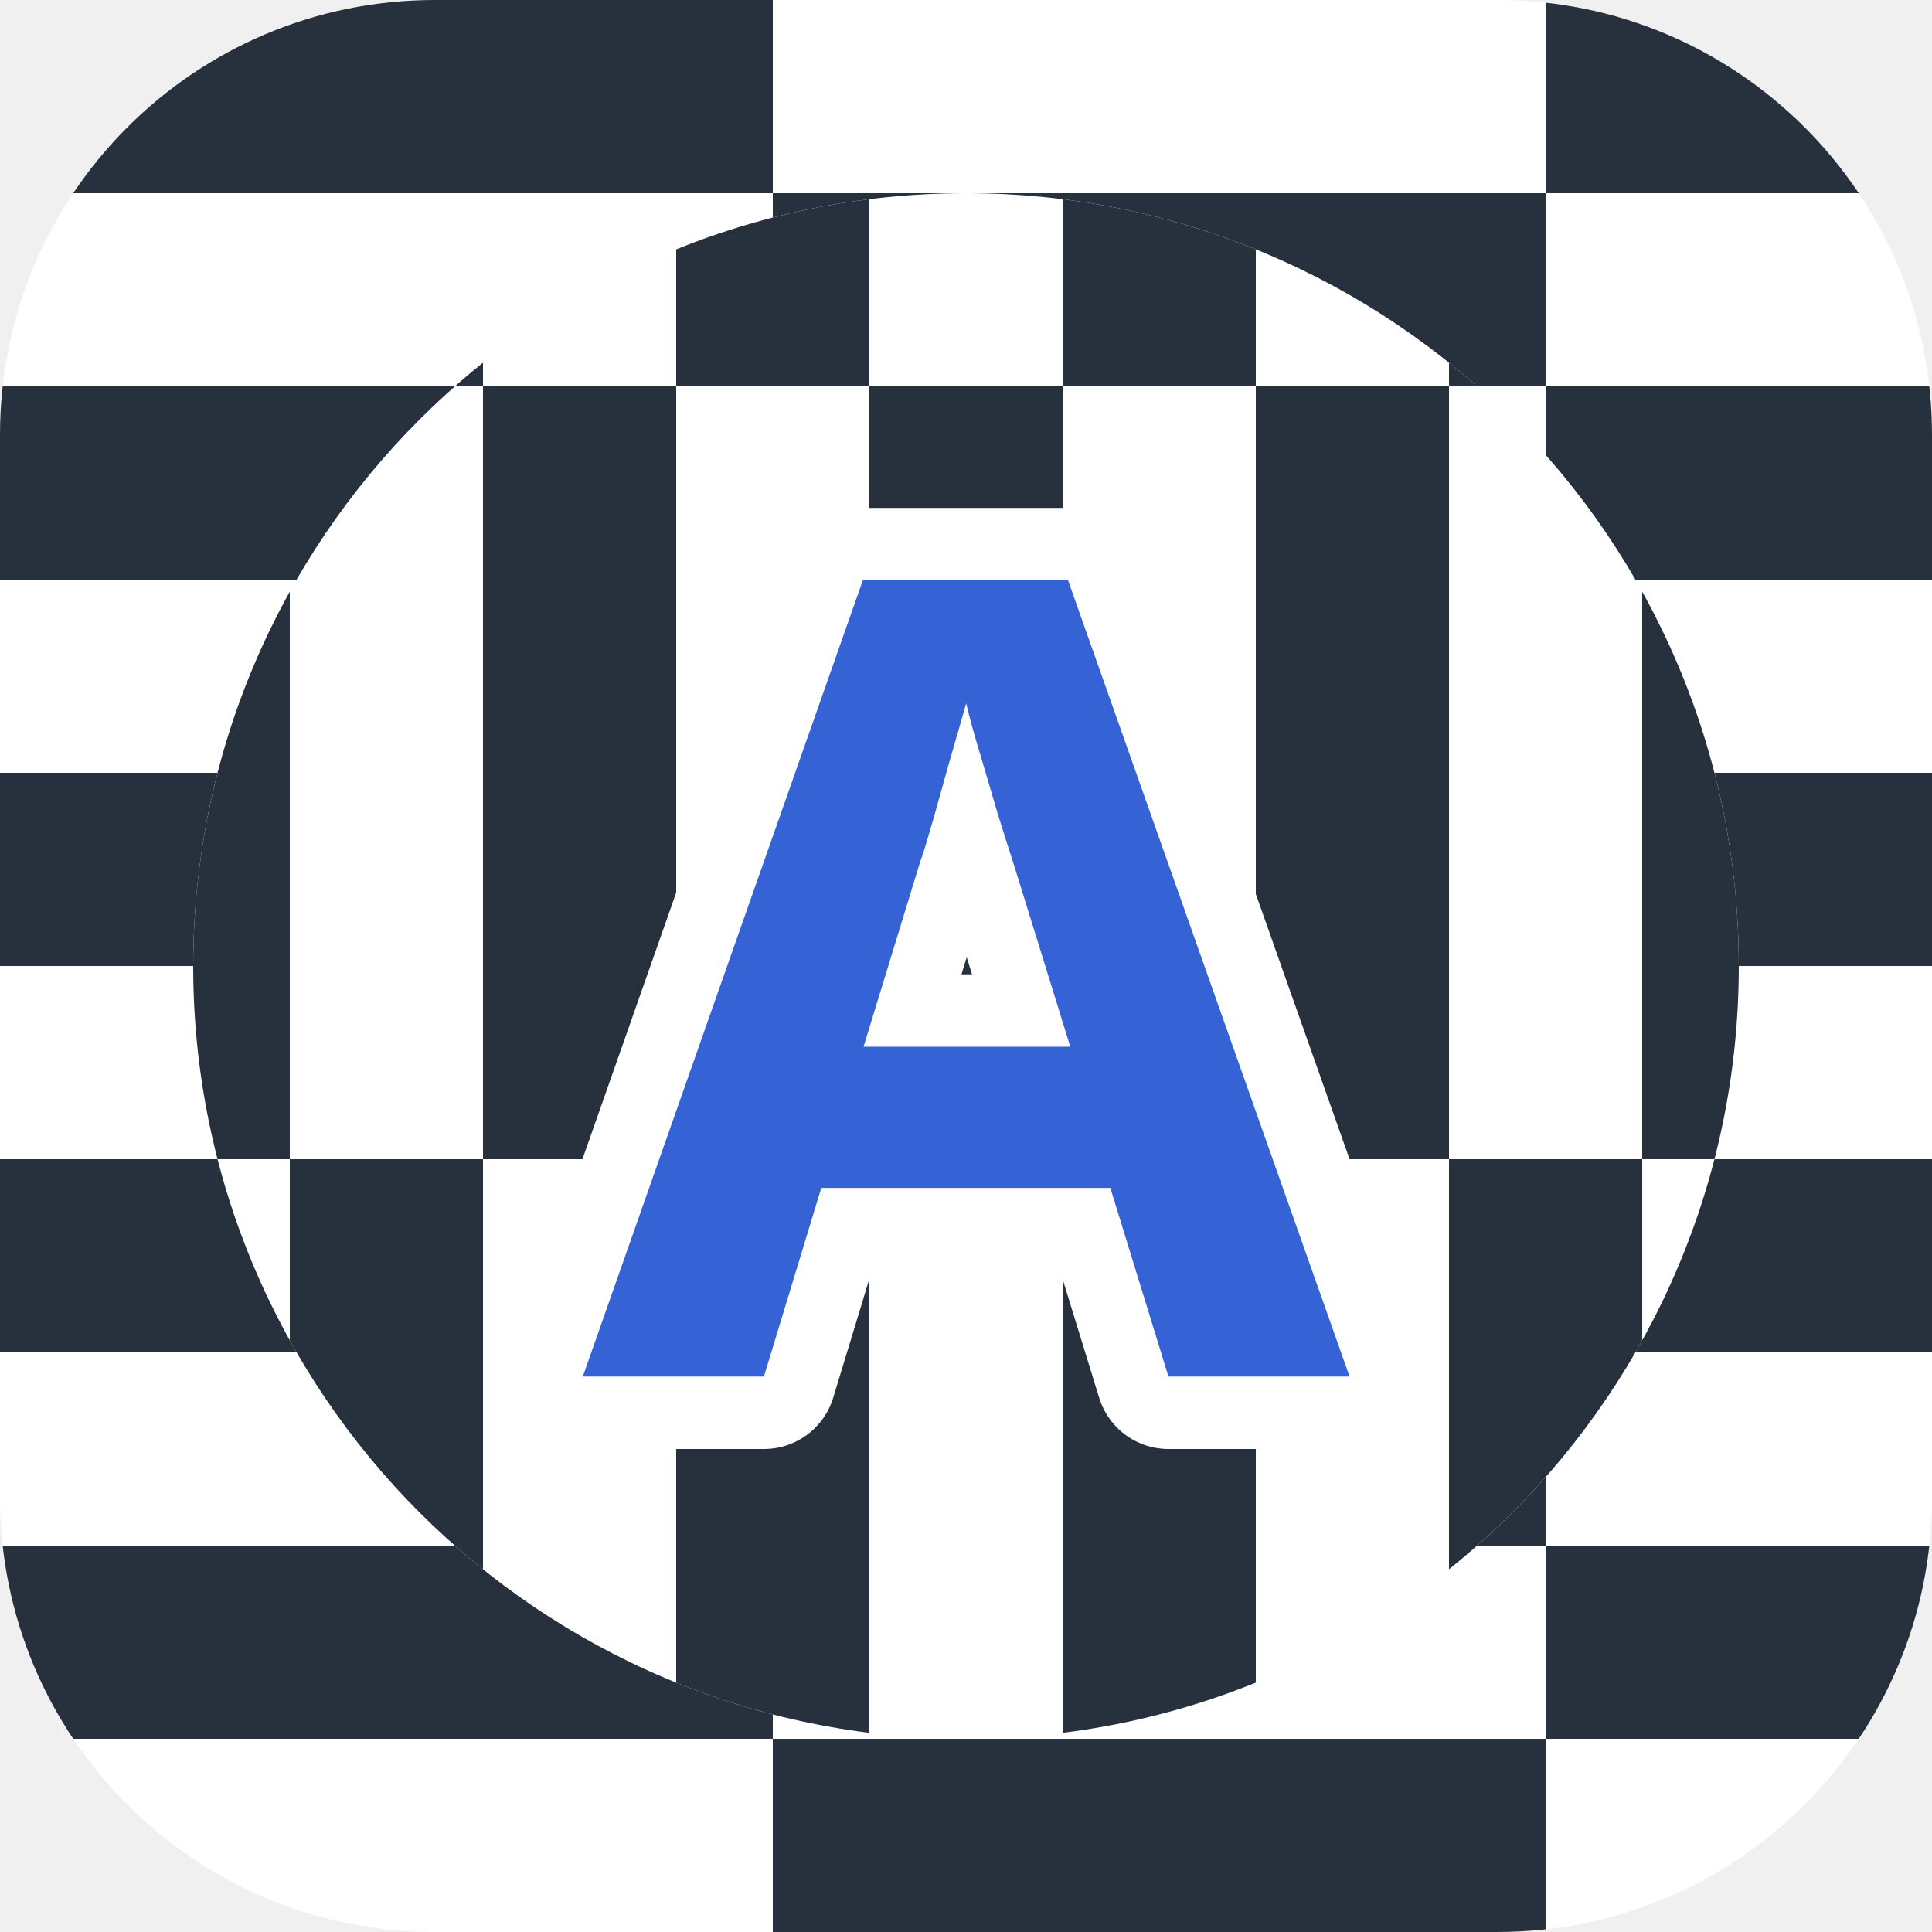
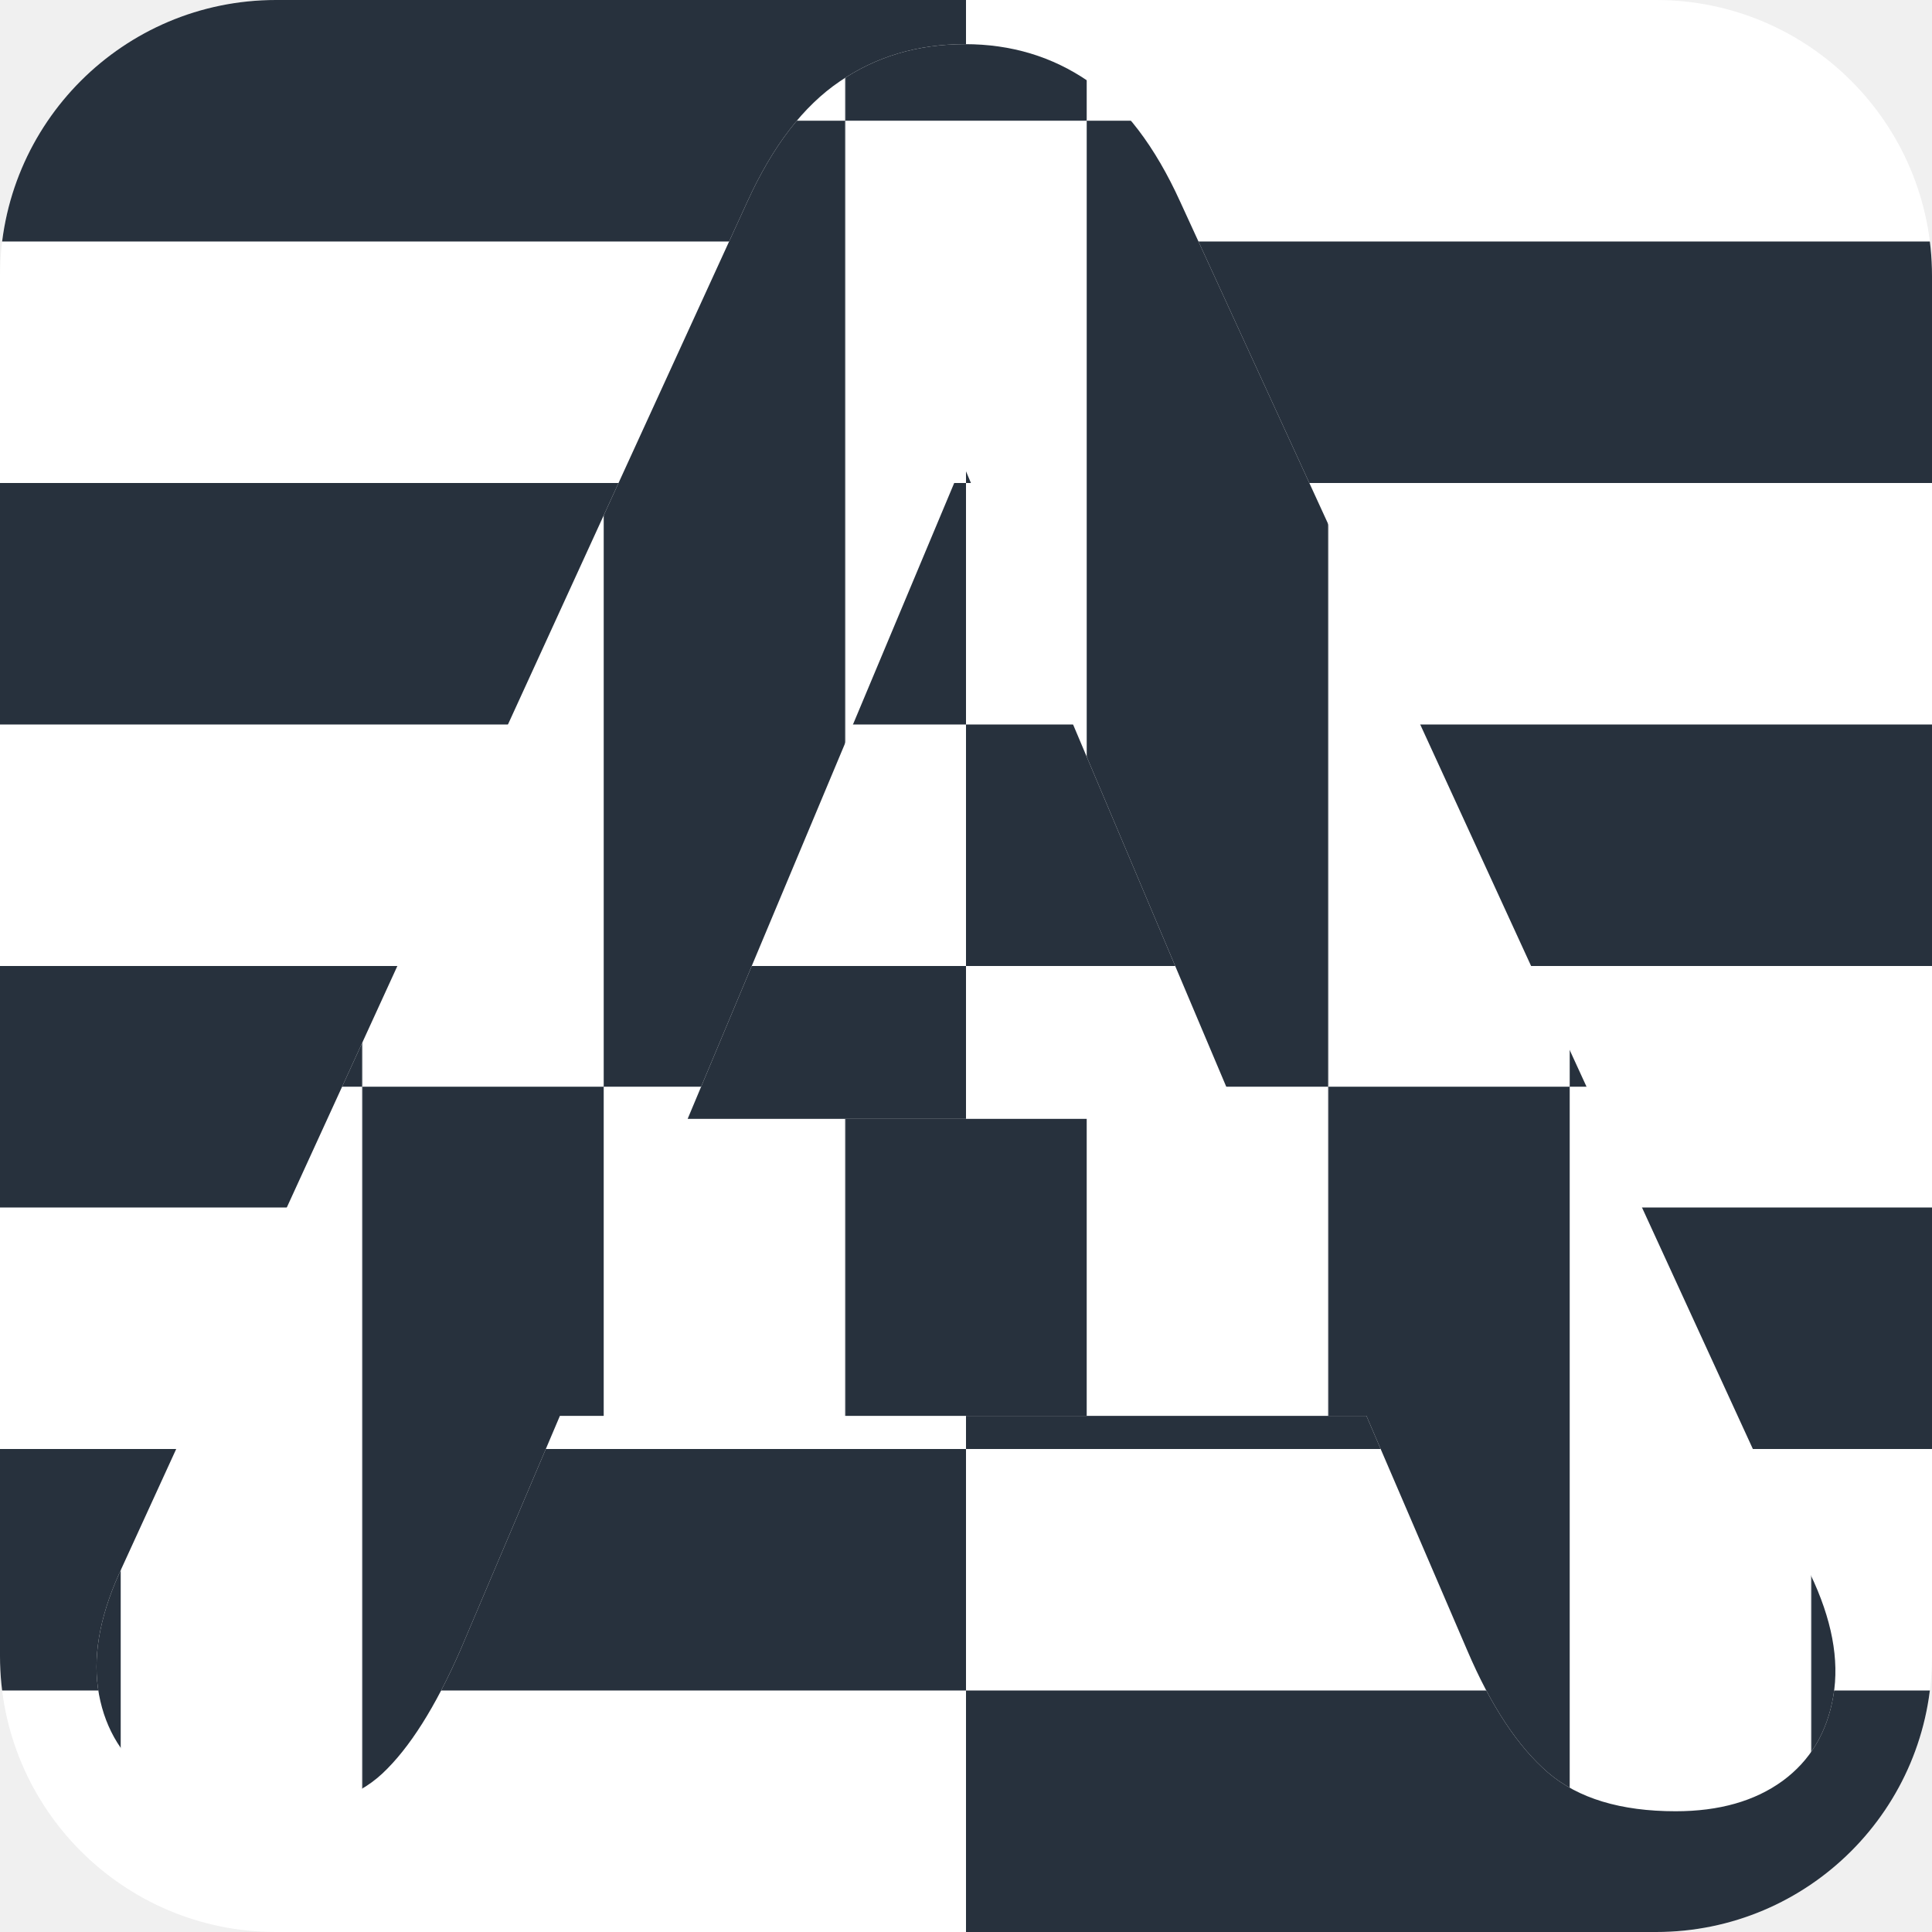
- <svg xmlns="http://www.w3.org/2000/svg" viewBox="0 0 40 40">
+ <svg xmlns="http://www.w3.org/2000/svg" viewBox="0 0 56 56">
  <style>
    .logo-ground { fill: #ffffff; }
    .logo-brick { fill: #27313d; }
-     .logo-letter {
-       fill: #3563d6; stroke: #ffffff; stroke-width: 3px; stroke-linejoin: round;
-       paint-order: stroke; font: 1000 23px/1 Nunito, "Segoe UI", system-ui, sans-serif;
-     }
    @media (prefers-color-scheme: dark) {
-       .logo-ground { fill: #171e27; }
-       .logo-brick { fill: #c9d3df; }
-       .logo-letter { fill: #8aabf8; stroke: #171e27; }
+       .logo-ground { fill: #080808; }
+       .logo-brick { fill: #b2b2b1; }
    }
  </style>
  <defs>
-     <pattern id="logo-bricks" width="32" height="8" patternUnits="userSpaceOnUse">
-       <rect class="logo-brick" width="16" height="4" />
-       <rect class="logo-brick" x="16" y="4" width="16" height="4" />
+     <pattern id="logo-bricks" width="56" height="14" patternUnits="userSpaceOnUse">
+       <rect class="logo-brick" width="28" height="7" />
+       <rect class="logo-brick" x="28" y="7" width="28" height="7" />
    </pattern>
-     <pattern id="logo-bricks-turned" width="8" height="32" patternUnits="userSpaceOnUse" patternTransform="translate(2 8)">
-       <rect class="logo-brick" width="4" height="16" />
-       <rect class="logo-brick" x="4" y="16" width="4" height="16" />
+     <pattern id="logo-bricks-turned" width="14" height="56" patternUnits="userSpaceOnUse" patternTransform="translate(3.5 3.5)">
+       <rect class="logo-brick" width="7" height="28" />
+       <rect class="logo-brick" x="7" y="28" width="7" height="28" />
    </pattern>
    <clipPath id="logo-frame">
-       <rect width="40" height="40" rx="9" />
+       <rect width="56" height="56" rx="8" />
+     </clipPath>
+     <clipPath id="logo-letter">
+       <path d="M7.63 52.5Q5.66 52.5 4.41 51.59Q3.16 50.67 2.87 49.12Q2.58 47.56 3.45 45.62L21.66 5.85Q22.76 3.43 24.34 2.36Q25.91 1.28 27.97 1.28Q29.98 1.28 31.55 2.36Q33.11 3.43 34.21 5.85L52.47 45.62Q53.41 47.58 53.14 49.16Q52.87 50.74 51.67 51.62Q50.46 52.5 48.57 52.5Q46.18 52.5 44.87 51.38Q43.56 50.25 42.53 47.84L38.3 38L42.71 41.04H13.12L17.52 38L13.34 47.84Q12.26 50.3 11.09 51.4Q9.92 52.5 7.63 52.5ZM27.83 13.59 18.75 35.25 16.81 32.43H39.01L37.13 35.25L27.97 13.59Z" />
    </clipPath>
  </defs>
  <g clip-path="url(#logo-frame)">
-     <rect class="logo-ground" width="40" height="40" />
-     <rect width="40" height="40" fill="url(#logo-bricks)" />
-     <circle class="logo-ground" cx="20" cy="20" r="16" />
-     <circle cx="20" cy="20" r="16" fill="url(#logo-bricks-turned)" />
-     <text class="logo-letter" x="20" y="28.5" text-anchor="middle">A</text>
+     <rect class="logo-ground" width="56" height="56" />
+     <rect width="56" height="56" fill="url(#logo-bricks)" />
+     <g clip-path="url(#logo-letter)">
+       <rect class="logo-ground" width="56" height="56" />
+       <rect width="56" height="56" fill="url(#logo-bricks-turned)" />
+     </g>
  </g>
</svg>
